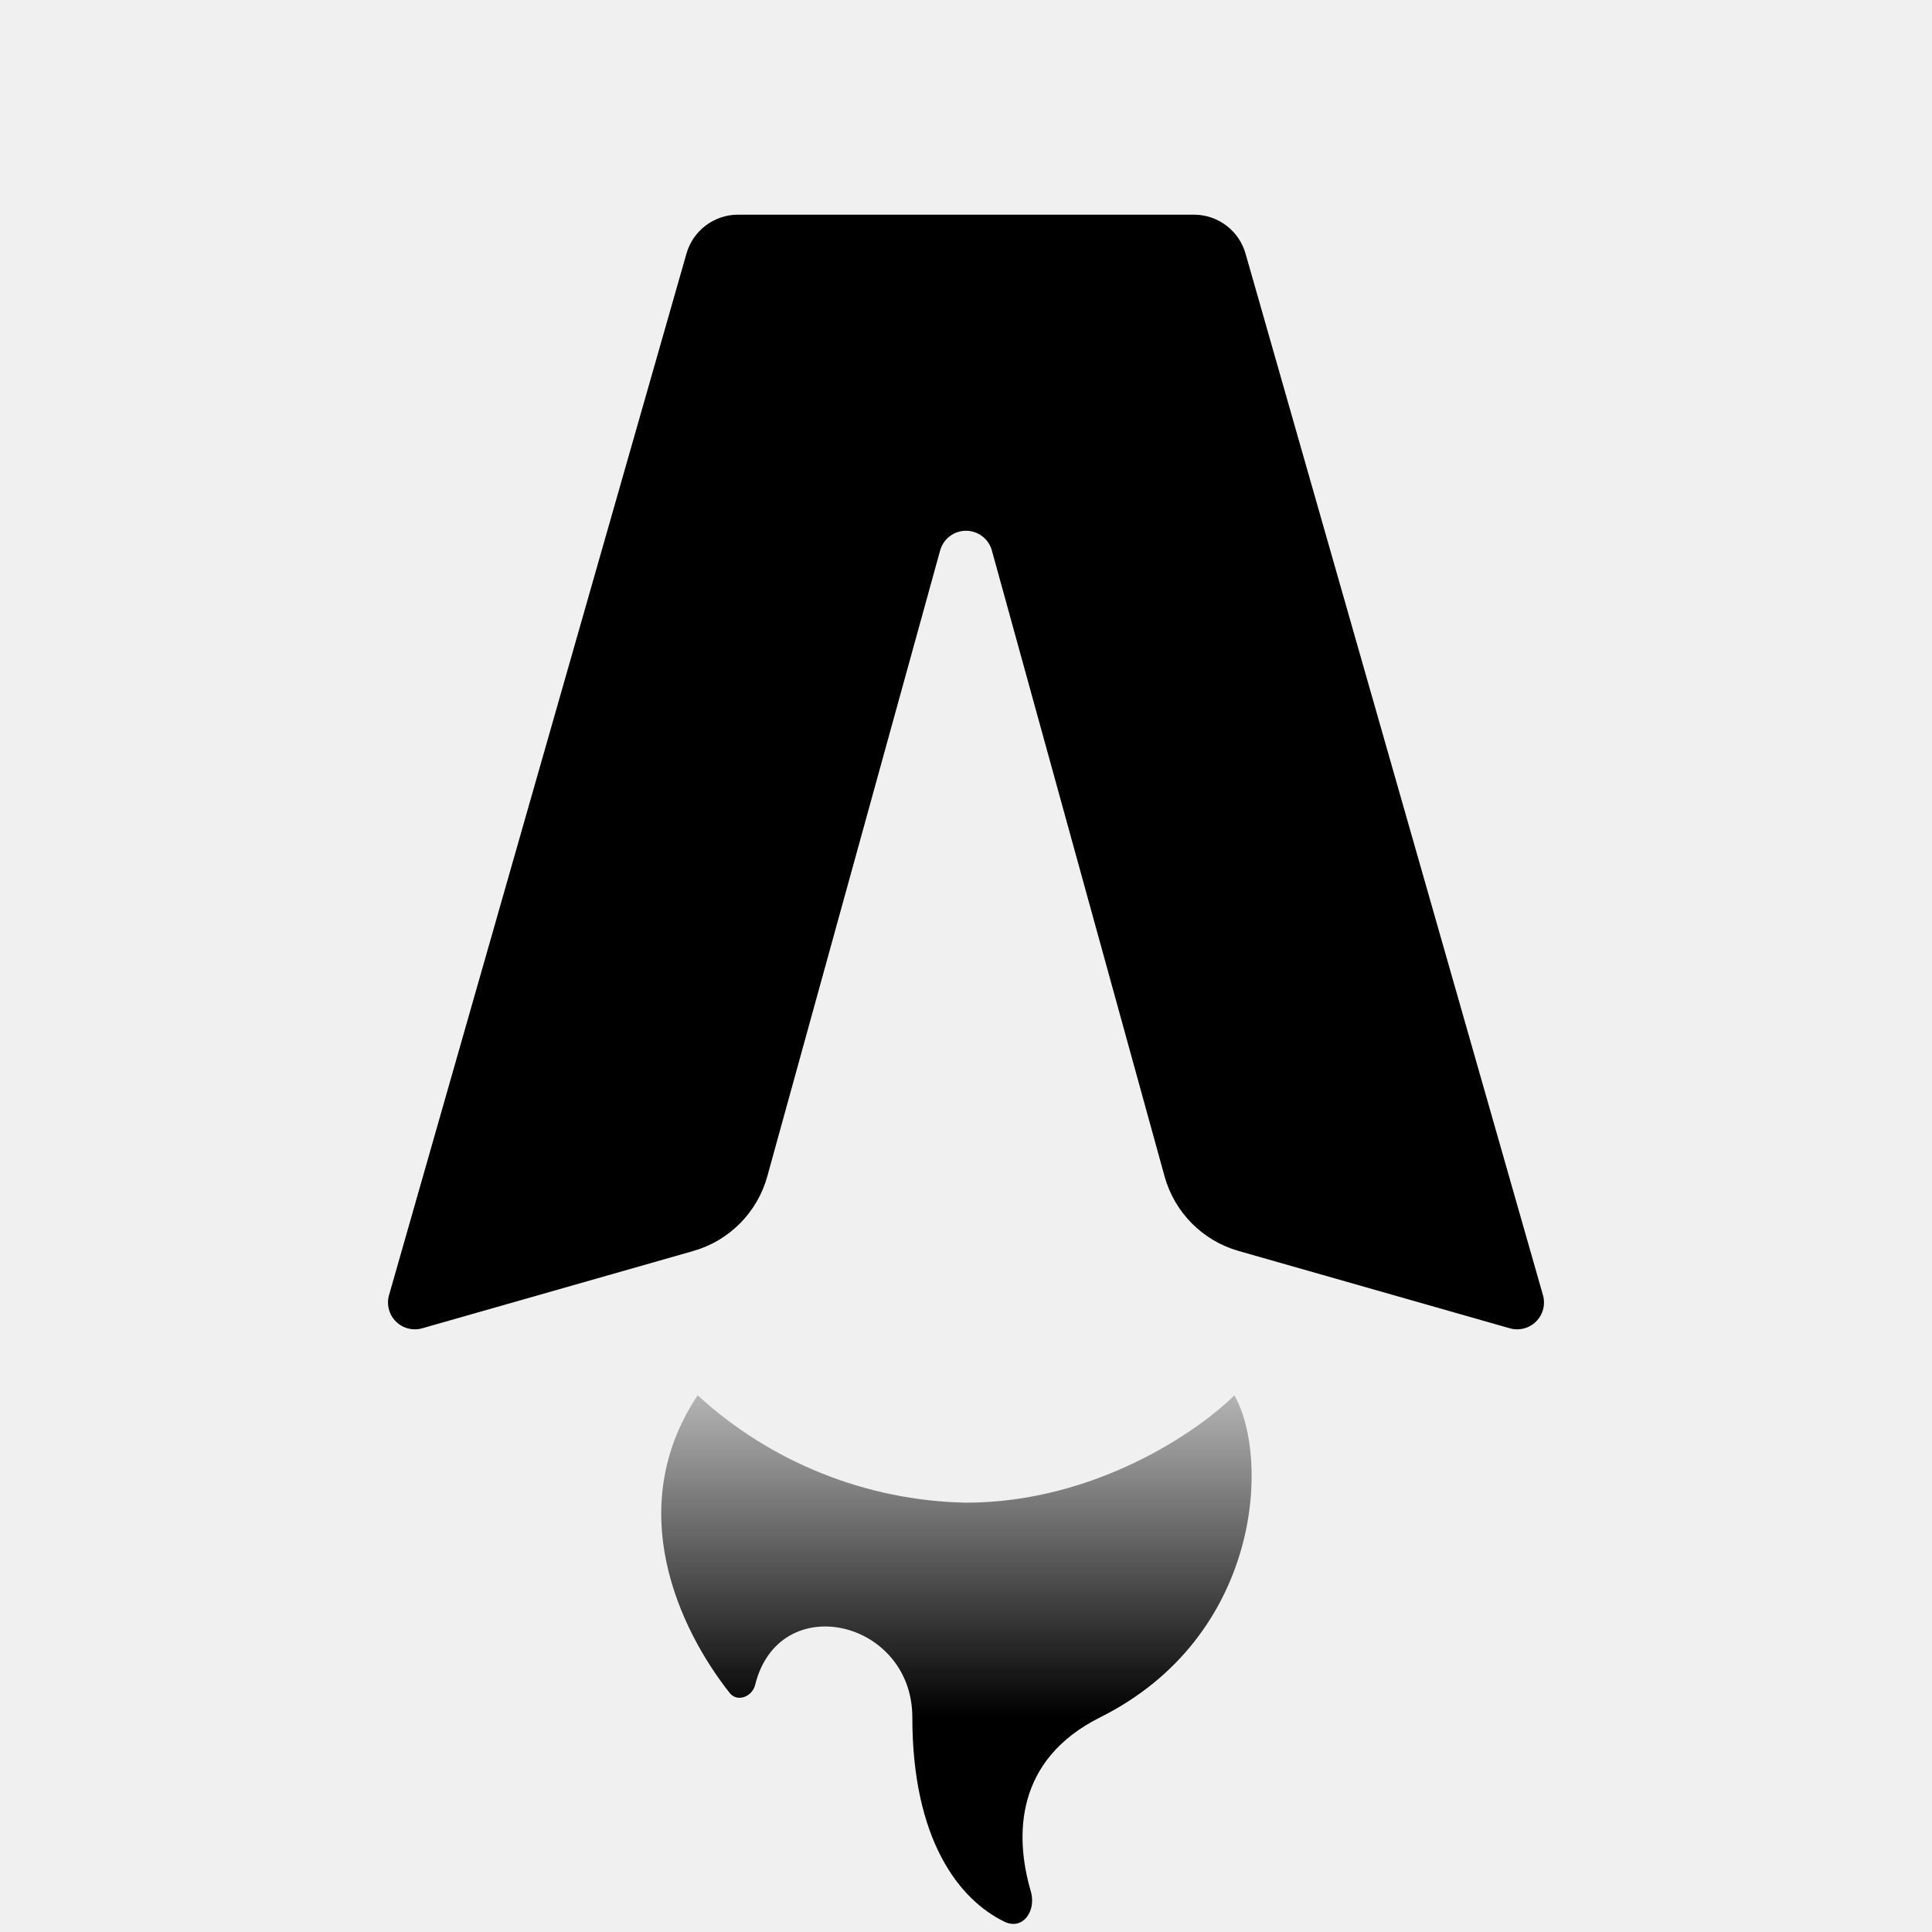
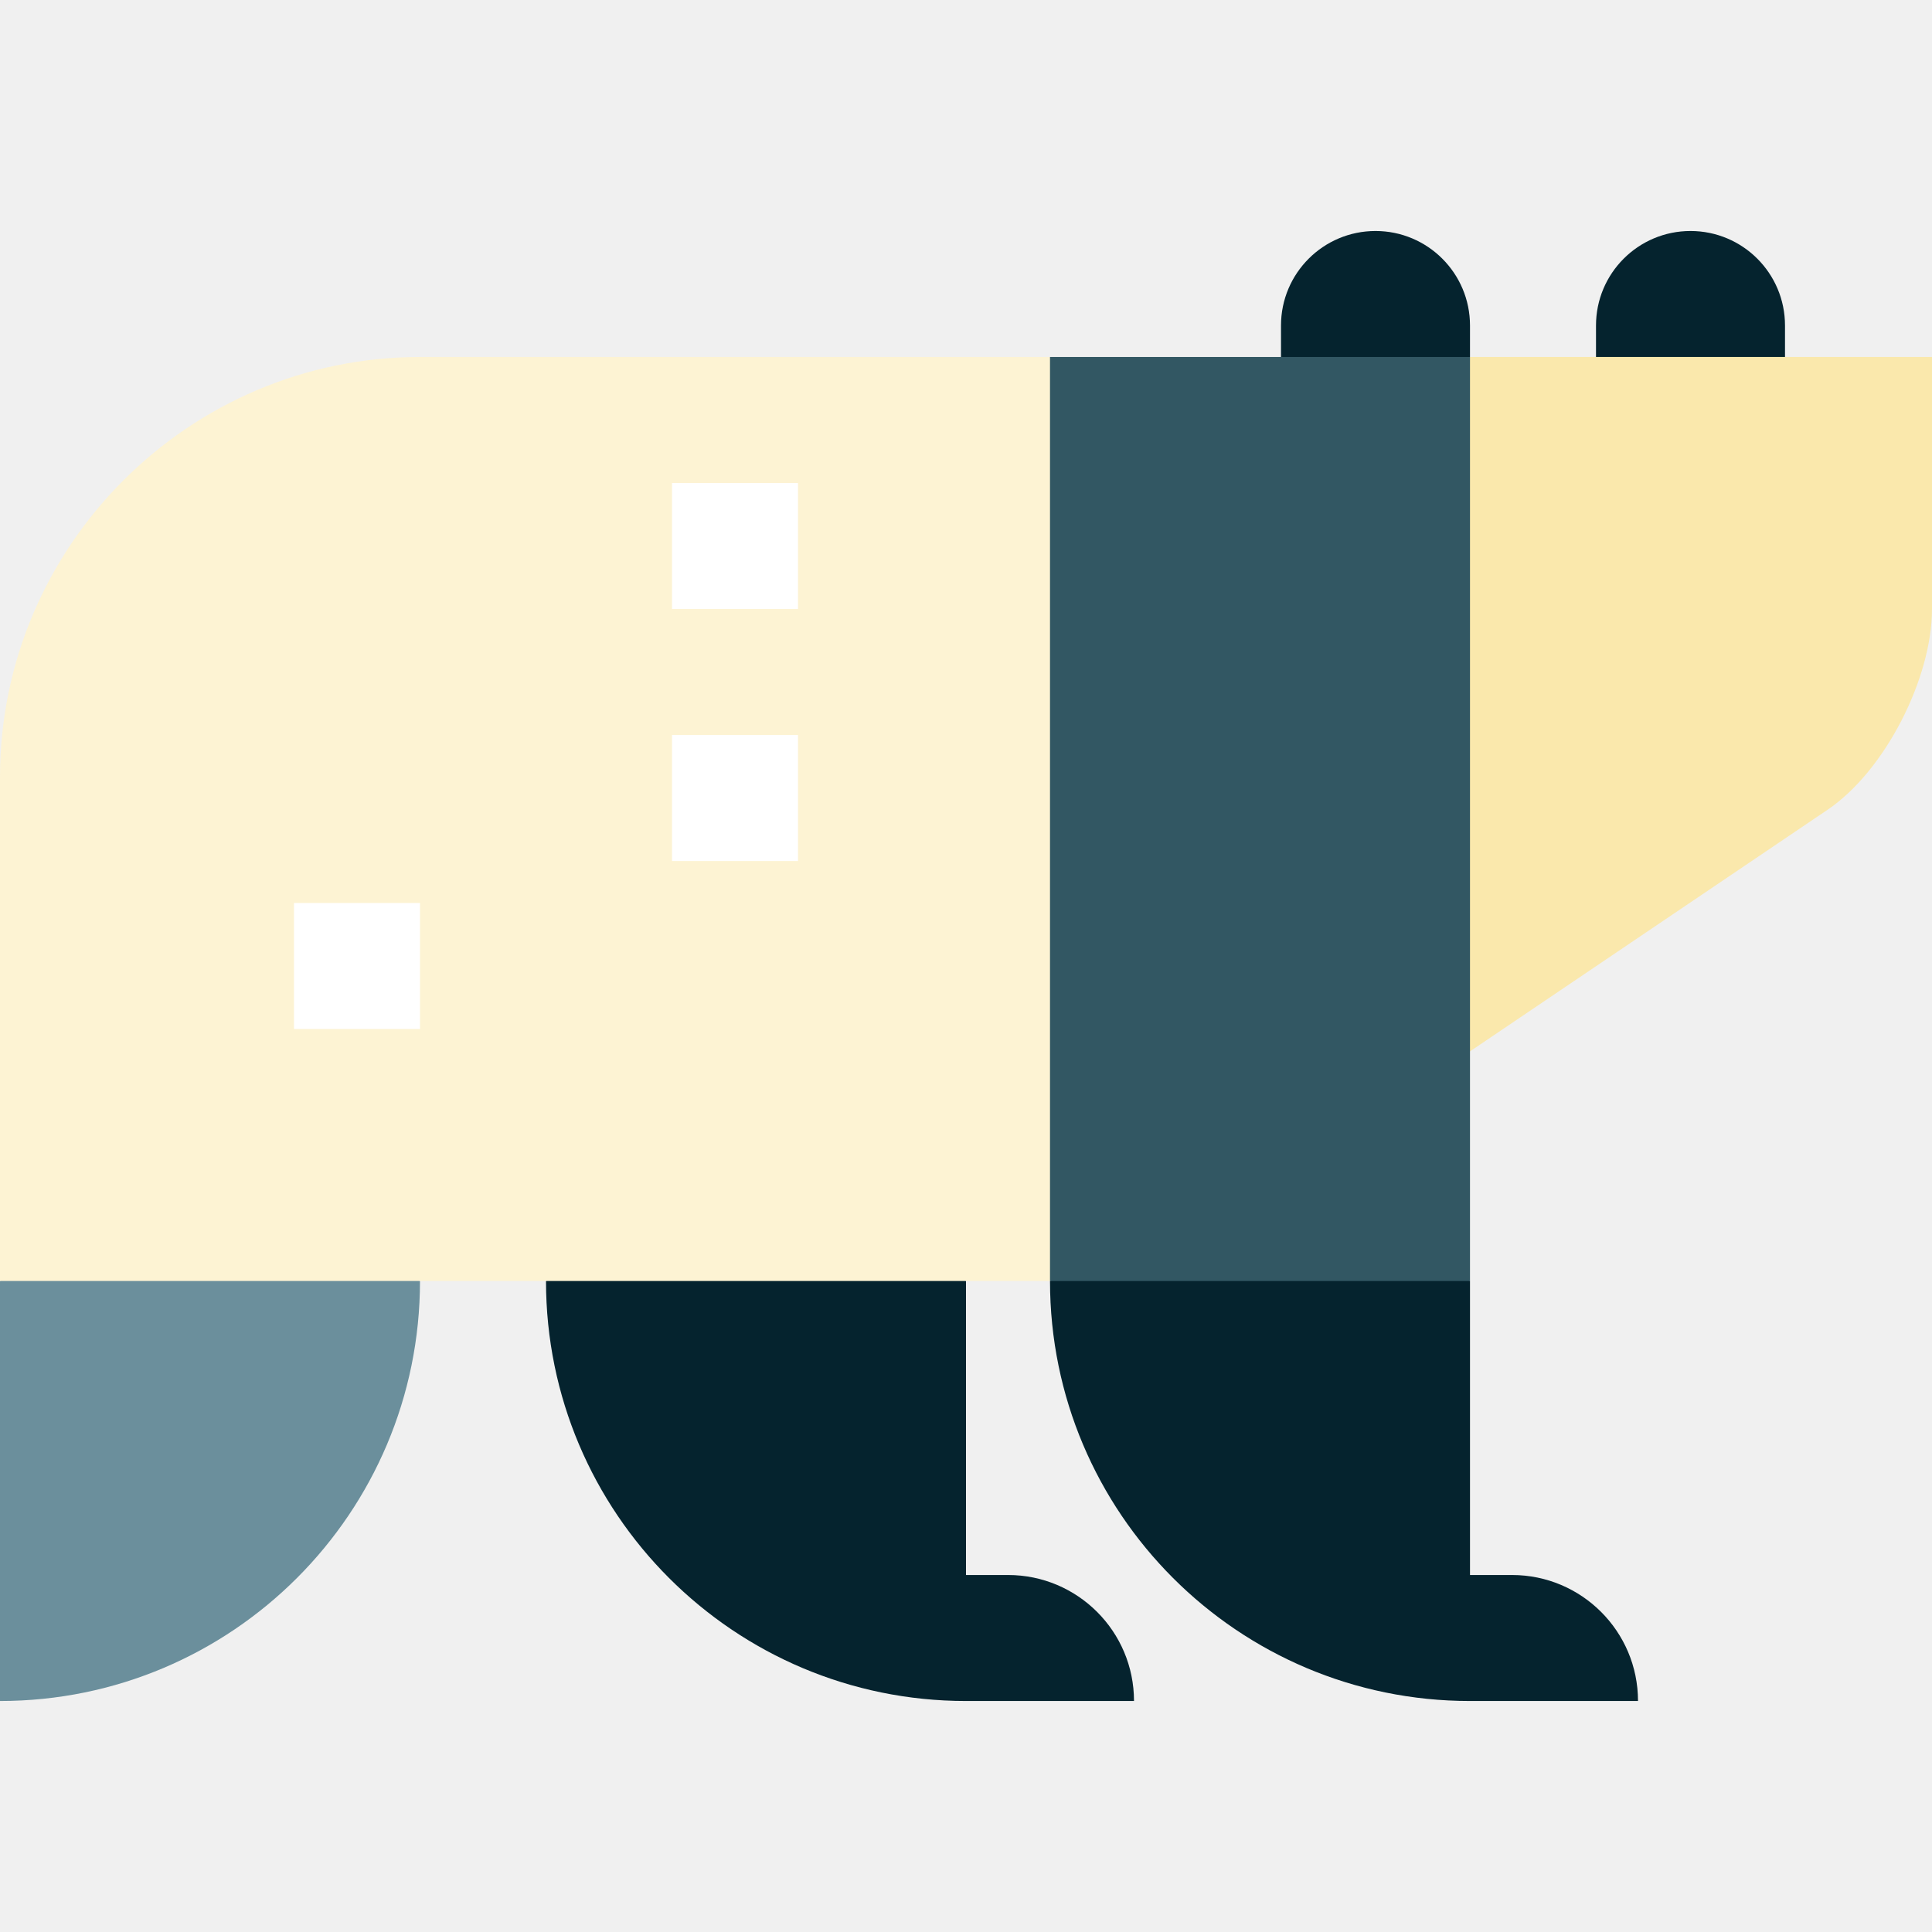
- <svg xmlns="http://www.w3.org/2000/svg" fill="none" viewBox="0 0 36 36">
-   <path fill="#000" d="M22.25 4h-8.5a1 1 0 0 0-.96.73l-5.54 19.4a.5.5 0 0 0 .62.62l5.05-1.44a2 2 0 0 0 1.38-1.4l3.22-11.66a.5.5 0 0 1 .96 0l3.22 11.67a2 2 0 0 0 1.38 1.39l5.05 1.44a.5.5 0 0 0 .62-.62l-5.54-19.4a1 1 0 0 0-.96-.73Z" />
-   <path fill="url(#gradient)" d="M18 28a7.63 7.63 0 0 1-5-2c-1.4 2.1-.35 4.35.6 5.55.14.17.41.07.47-.15.44-1.8 2.93-1.22 2.93.6 0 2.28.87 3.4 1.72 3.81.34.16.59-.2.49-.56-.31-1.05-.29-2.46 1.29-3.25 3-1.5 3.17-4.83 2.5-6-.67.67-2.6 2-5 2Z" />
-   <defs>
-     <linearGradient id="gradient" x1="16" x2="16" y1="32" y2="24" gradientUnits="userSpaceOnUse">
-       <stop stop-color="#000" />
-       <stop offset="1" stop-color="#000" stop-opacity="0" />
-     </linearGradient>
-   </defs>
-   <style>
-     @media (prefers-color-scheme:dark){:root{filter:invert(100%)}}
-   </style>
+ <svg xmlns="http://www.w3.org/2000/svg" version="1.1" id="Layer_1" viewBox="0 0 512 512" xml:space="preserve" fill="#000000">
+   <g id="SVGRepo_bgCarrier" stroke-width="0" />
+   <g id="SVGRepo_tracerCarrier" stroke-linecap="round" stroke-linejoin="round" />
+   <g id="SVGRepo_iconCarrier">
+     <g>
+       <path style="fill:#05232E;" d="M389.565,94.609v-8.348c0-13.831-11.213-25.043-25.043-25.043 c-13.831,0-25.043,11.213-25.043,25.043v8.348l25.971,13.727L389.565,94.609z" />
+       <path style="fill:#05232E;" d="M473.043,86.261c0-13.831-11.213-25.043-25.043-25.043c-13.831,0-25.043,11.213-25.043,25.043v8.348 l25.6,13.727l24.487-13.727V86.261z" />
+     </g>
+     <path style="fill:#FAE8AC;" d="M389.565,94.609l-61.217,78.284l61.217,105.729l94.767-64.032 C499.549,204.308,512,179.757,512,161.391V94.609H389.565z" />
+     <path style="fill:#6B8F9C;" d="M0,450.783c61.472,0,111.304-49.833,111.304-111.304L56.023,307.2L0,339.478V450.783z" />
+     <g>
+       <path style="fill:#05232E;" d="M389.565,450.783h44.522c0-18.442-14.949-33.391-33.391-33.391h-11.13v-77.913l-53.055-36.73 l-58.249,36.73C278.261,400.949,328.094,450.783,389.565,450.783z" />
+       <path style="fill:#05232E;" d="M256,450.783h44.522c0-18.442-14.949-33.391-33.391-33.391H256v-77.913l-53.055-41.183 l-58.249,41.183C144.696,400.949,194.528,450.783,256,450.783z" />
+     </g>
+     <path style="fill:#FDF3D3;" d="M111.304,94.609C50.087,94.609,0,144.696,0,205.913v133.565h278.261l59.734-113.901L278.261,94.609 H111.304z" />
+     <g>
+       <rect x="178.087" y="128" style="fill:#FFFFFF;" width="33.391" height="33.391" />
+       <rect x="178.087" y="194.783" style="fill:#FFFFFF;" width="33.391" height="33.391" />
+       <rect x="77.913" y="239.304" style="fill:#FFFFFF;" width="33.391" height="33.391" />
+     </g>
+     <rect x="278.261" y="94.609" style="fill:#325763;" width="111.304" height="244.87" />
+   </g>
</svg>
